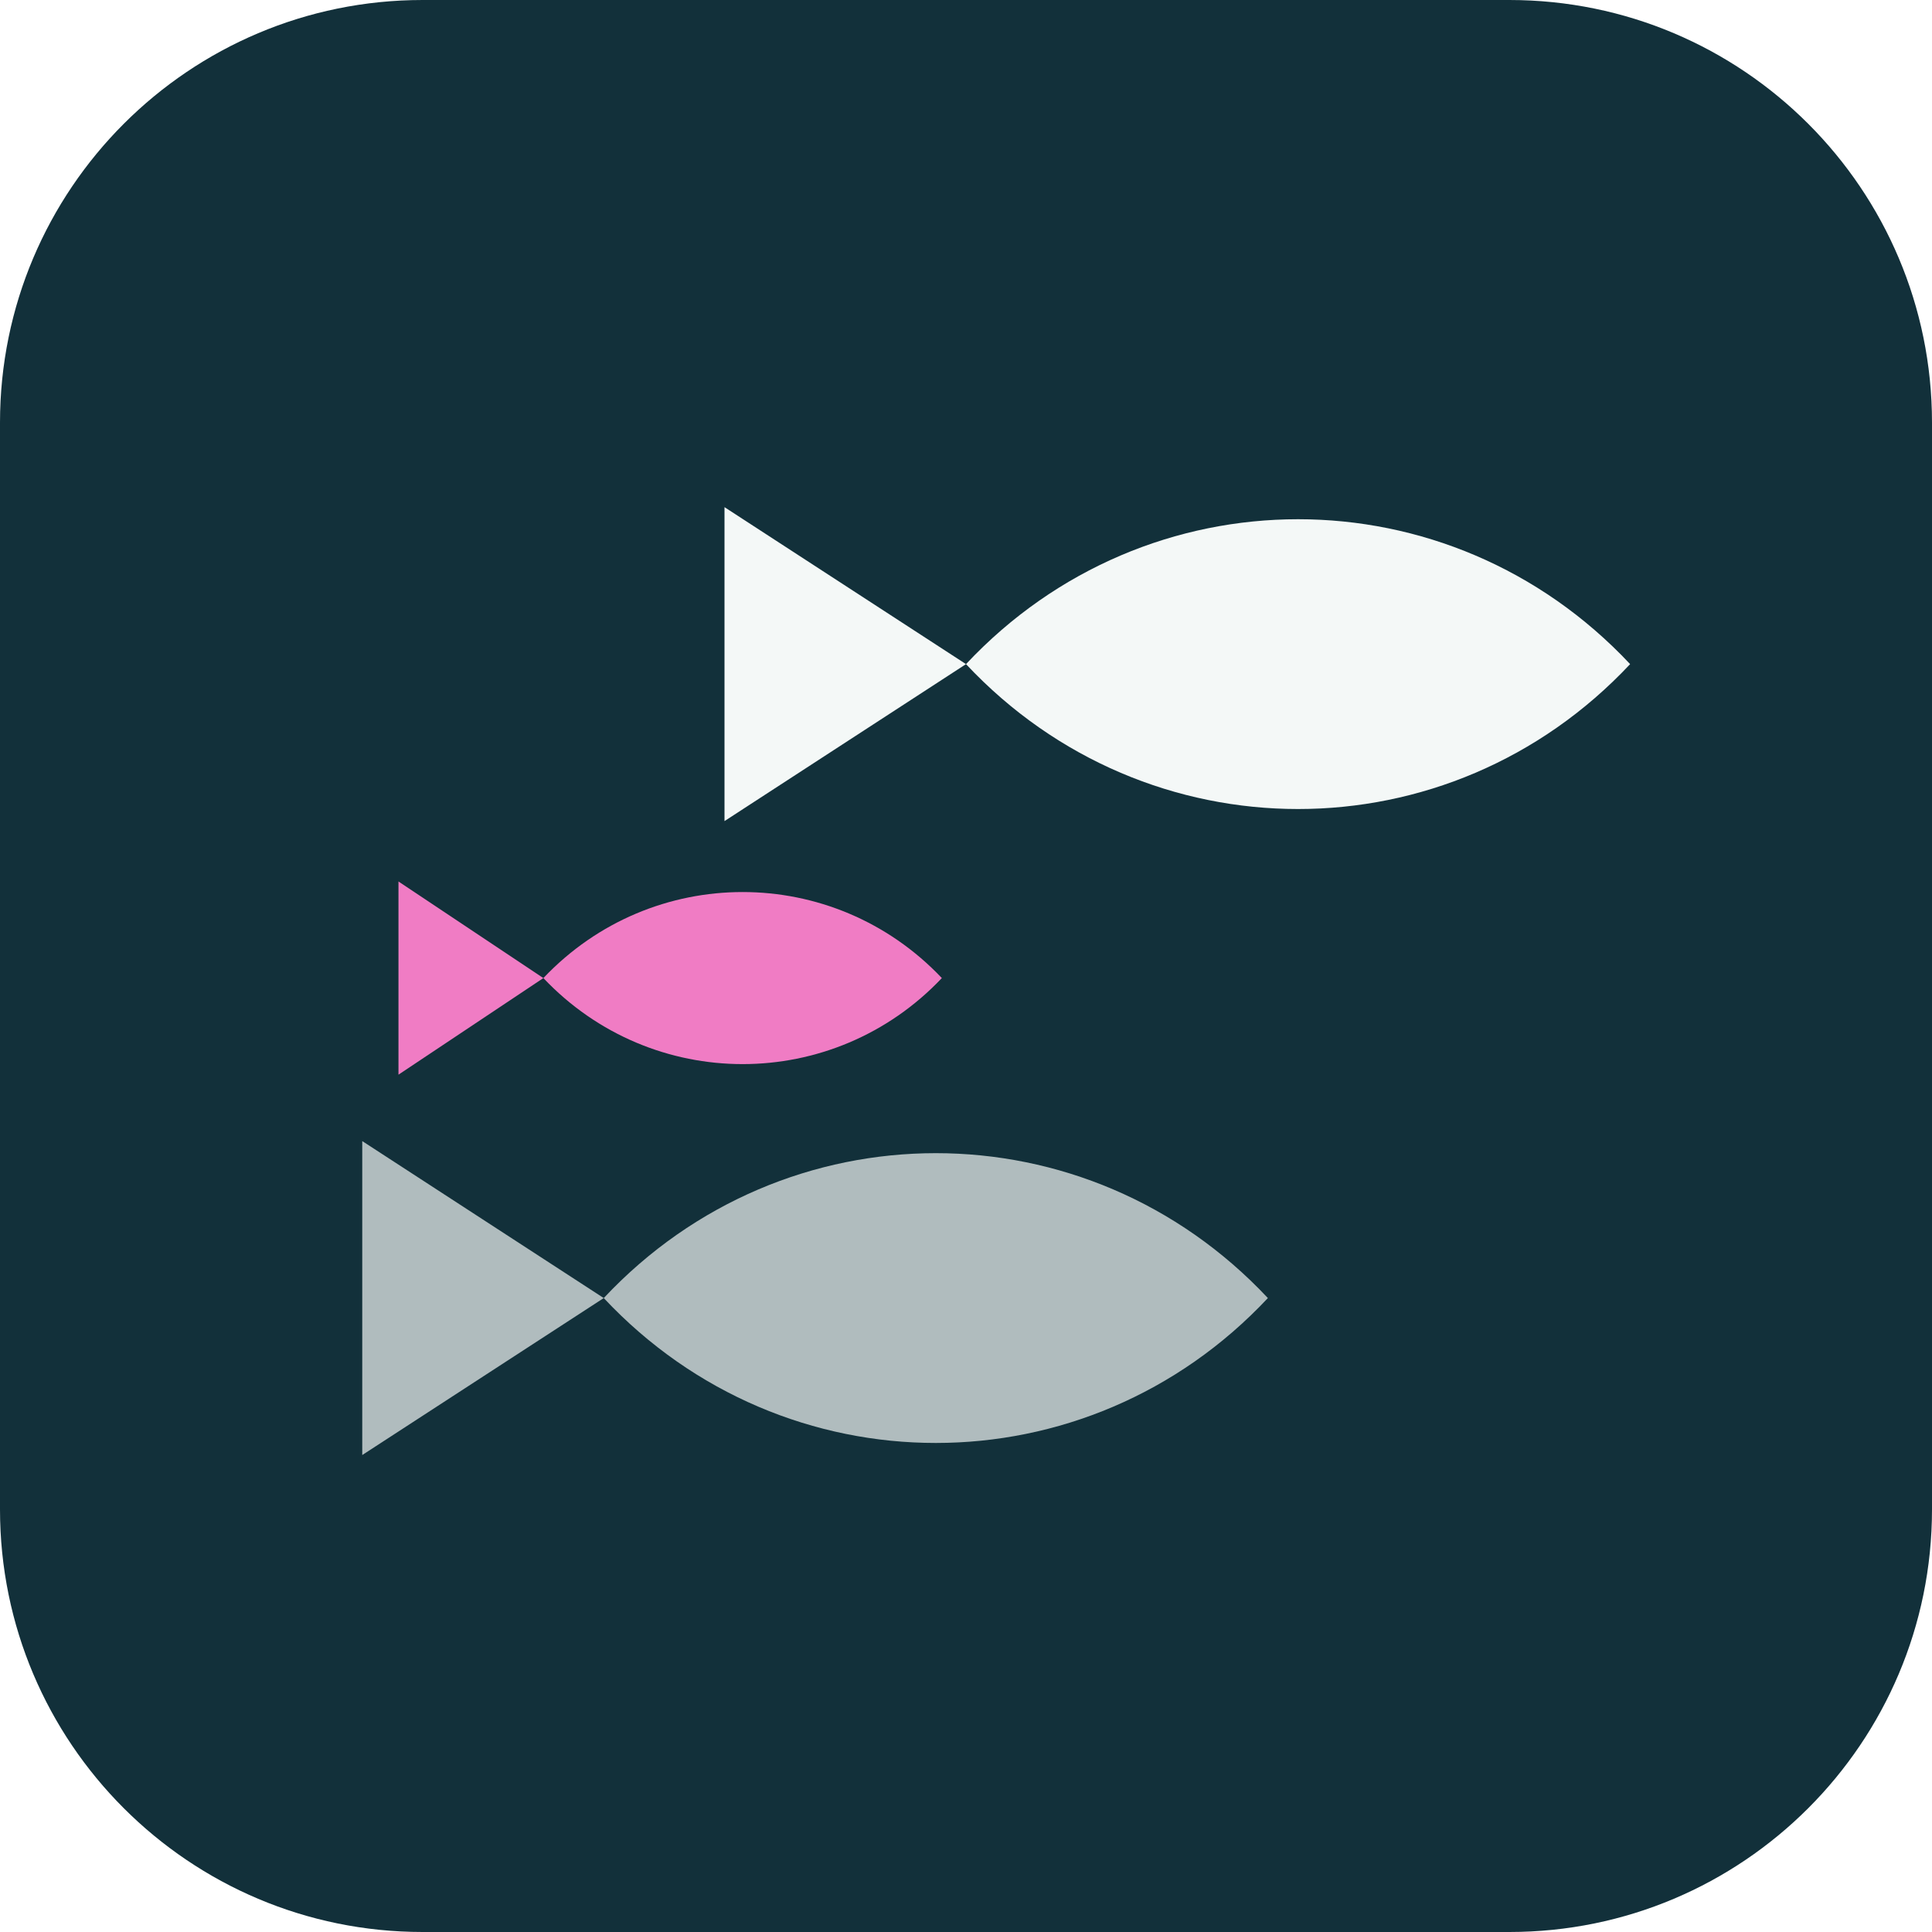
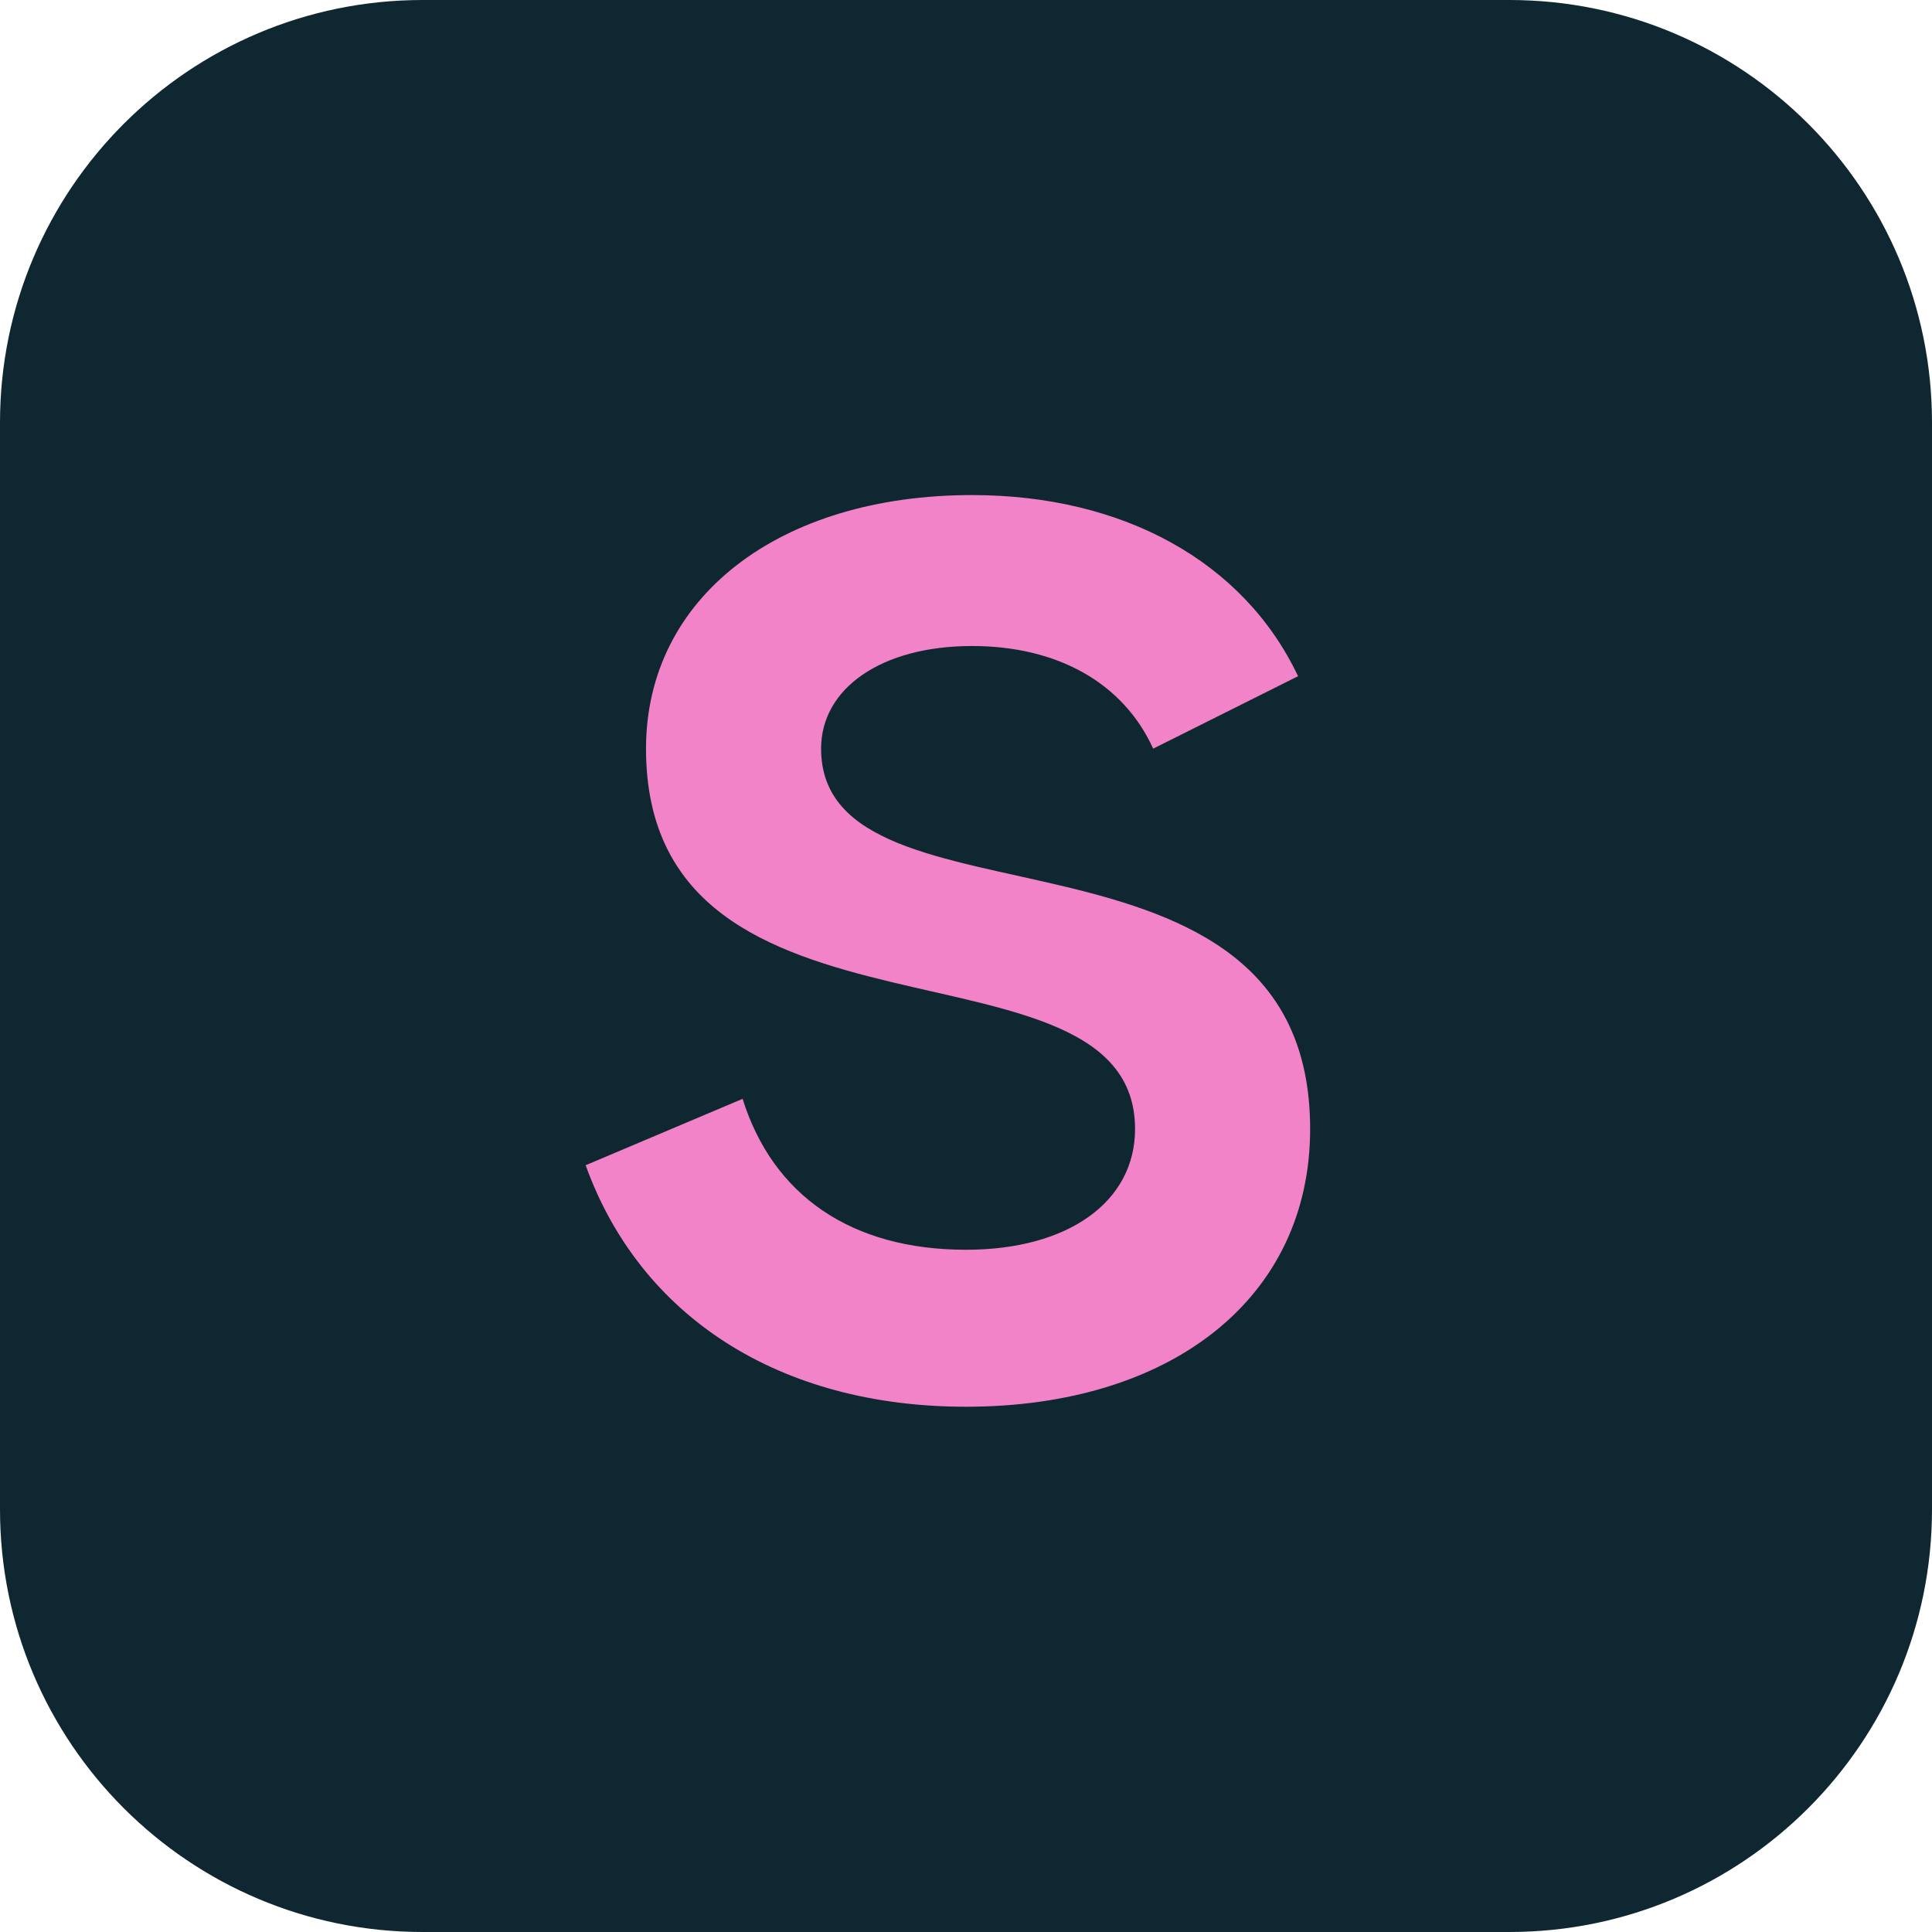
<svg xmlns="http://www.w3.org/2000/svg" viewBox="0 0 32 32">
-   <rect width="32" height="32" rx="7" fill="#12303a" />
-   <g fill="#f4f8f7">
-     <path d="M27 11c-3-3.2-8-3.2-11 0 3 3.2 8 3.2 11 0zm-11 0-4-2.6v5.2z" />
-     <path d="M21 21.5c-3-3.2-8-3.2-11 0 3 3.2 8 3.2 11 0zm-11 0-4-2.6v5.2z" opacity=".7" />
-     <path d="M15.6 16.2c-1.8-1.9-4.8-1.9-6.6 0 1.8 1.9 4.8 1.9 6.6 0zm-6.6 0-2.4-1.6v3.2z" fill="#f07cc4" />
-   </g>
+   <rect width="32" height="32" rx="7" fill="#0f2730" />
+   <path d="M21.5 11.2c-.9-1.9-2.9-3-5.4-3-3.200 0-5.400 1.700-5.400 4.200 0 5.300 8.100 2.900 8.100 6.300 0 1.200-1.100 2-2.800 2-1.900 0-3.200-.9-3.700-2.500l-2.600 1.100c.9 2.500 3.200 4 6.300 4 3.400 0 5.700-1.800 5.700-4.600 0-5.500-8.100-3.100-8.100-6.300 0-1 1-1.700 2.500-1.700 1.400 0 2.500.6 3 1.700z" fill="#f283c8" />
</svg>
